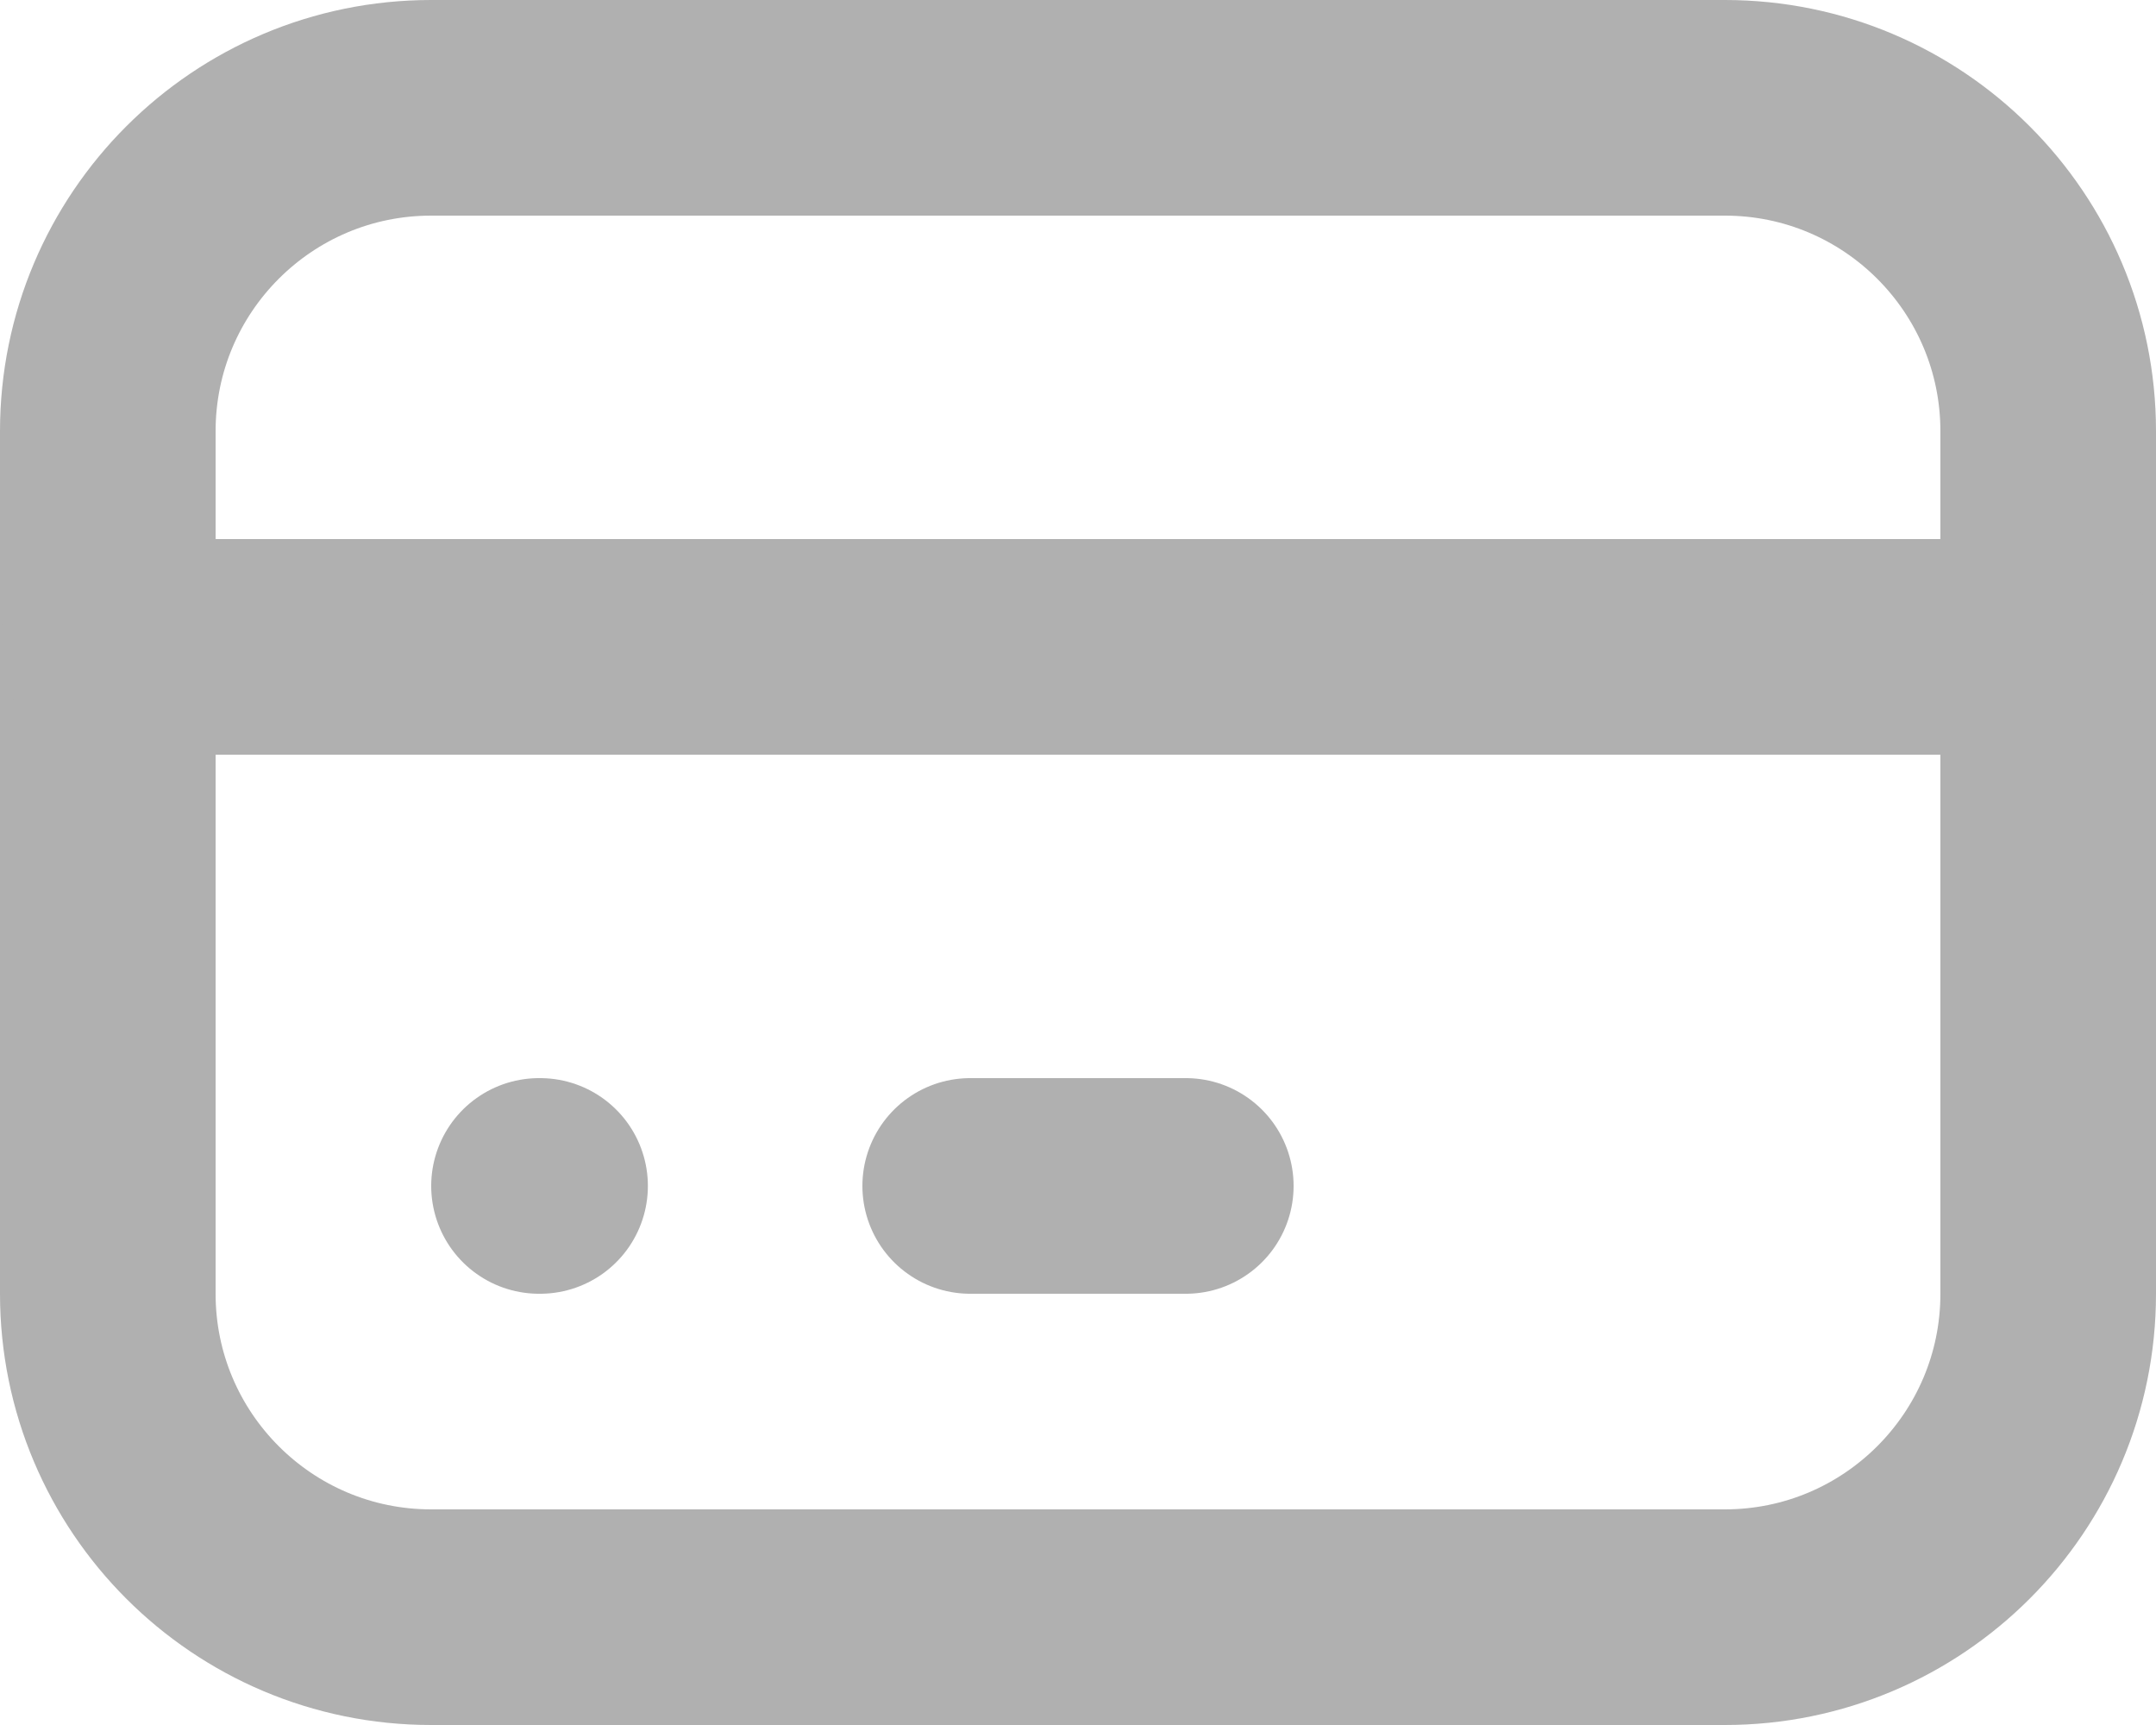
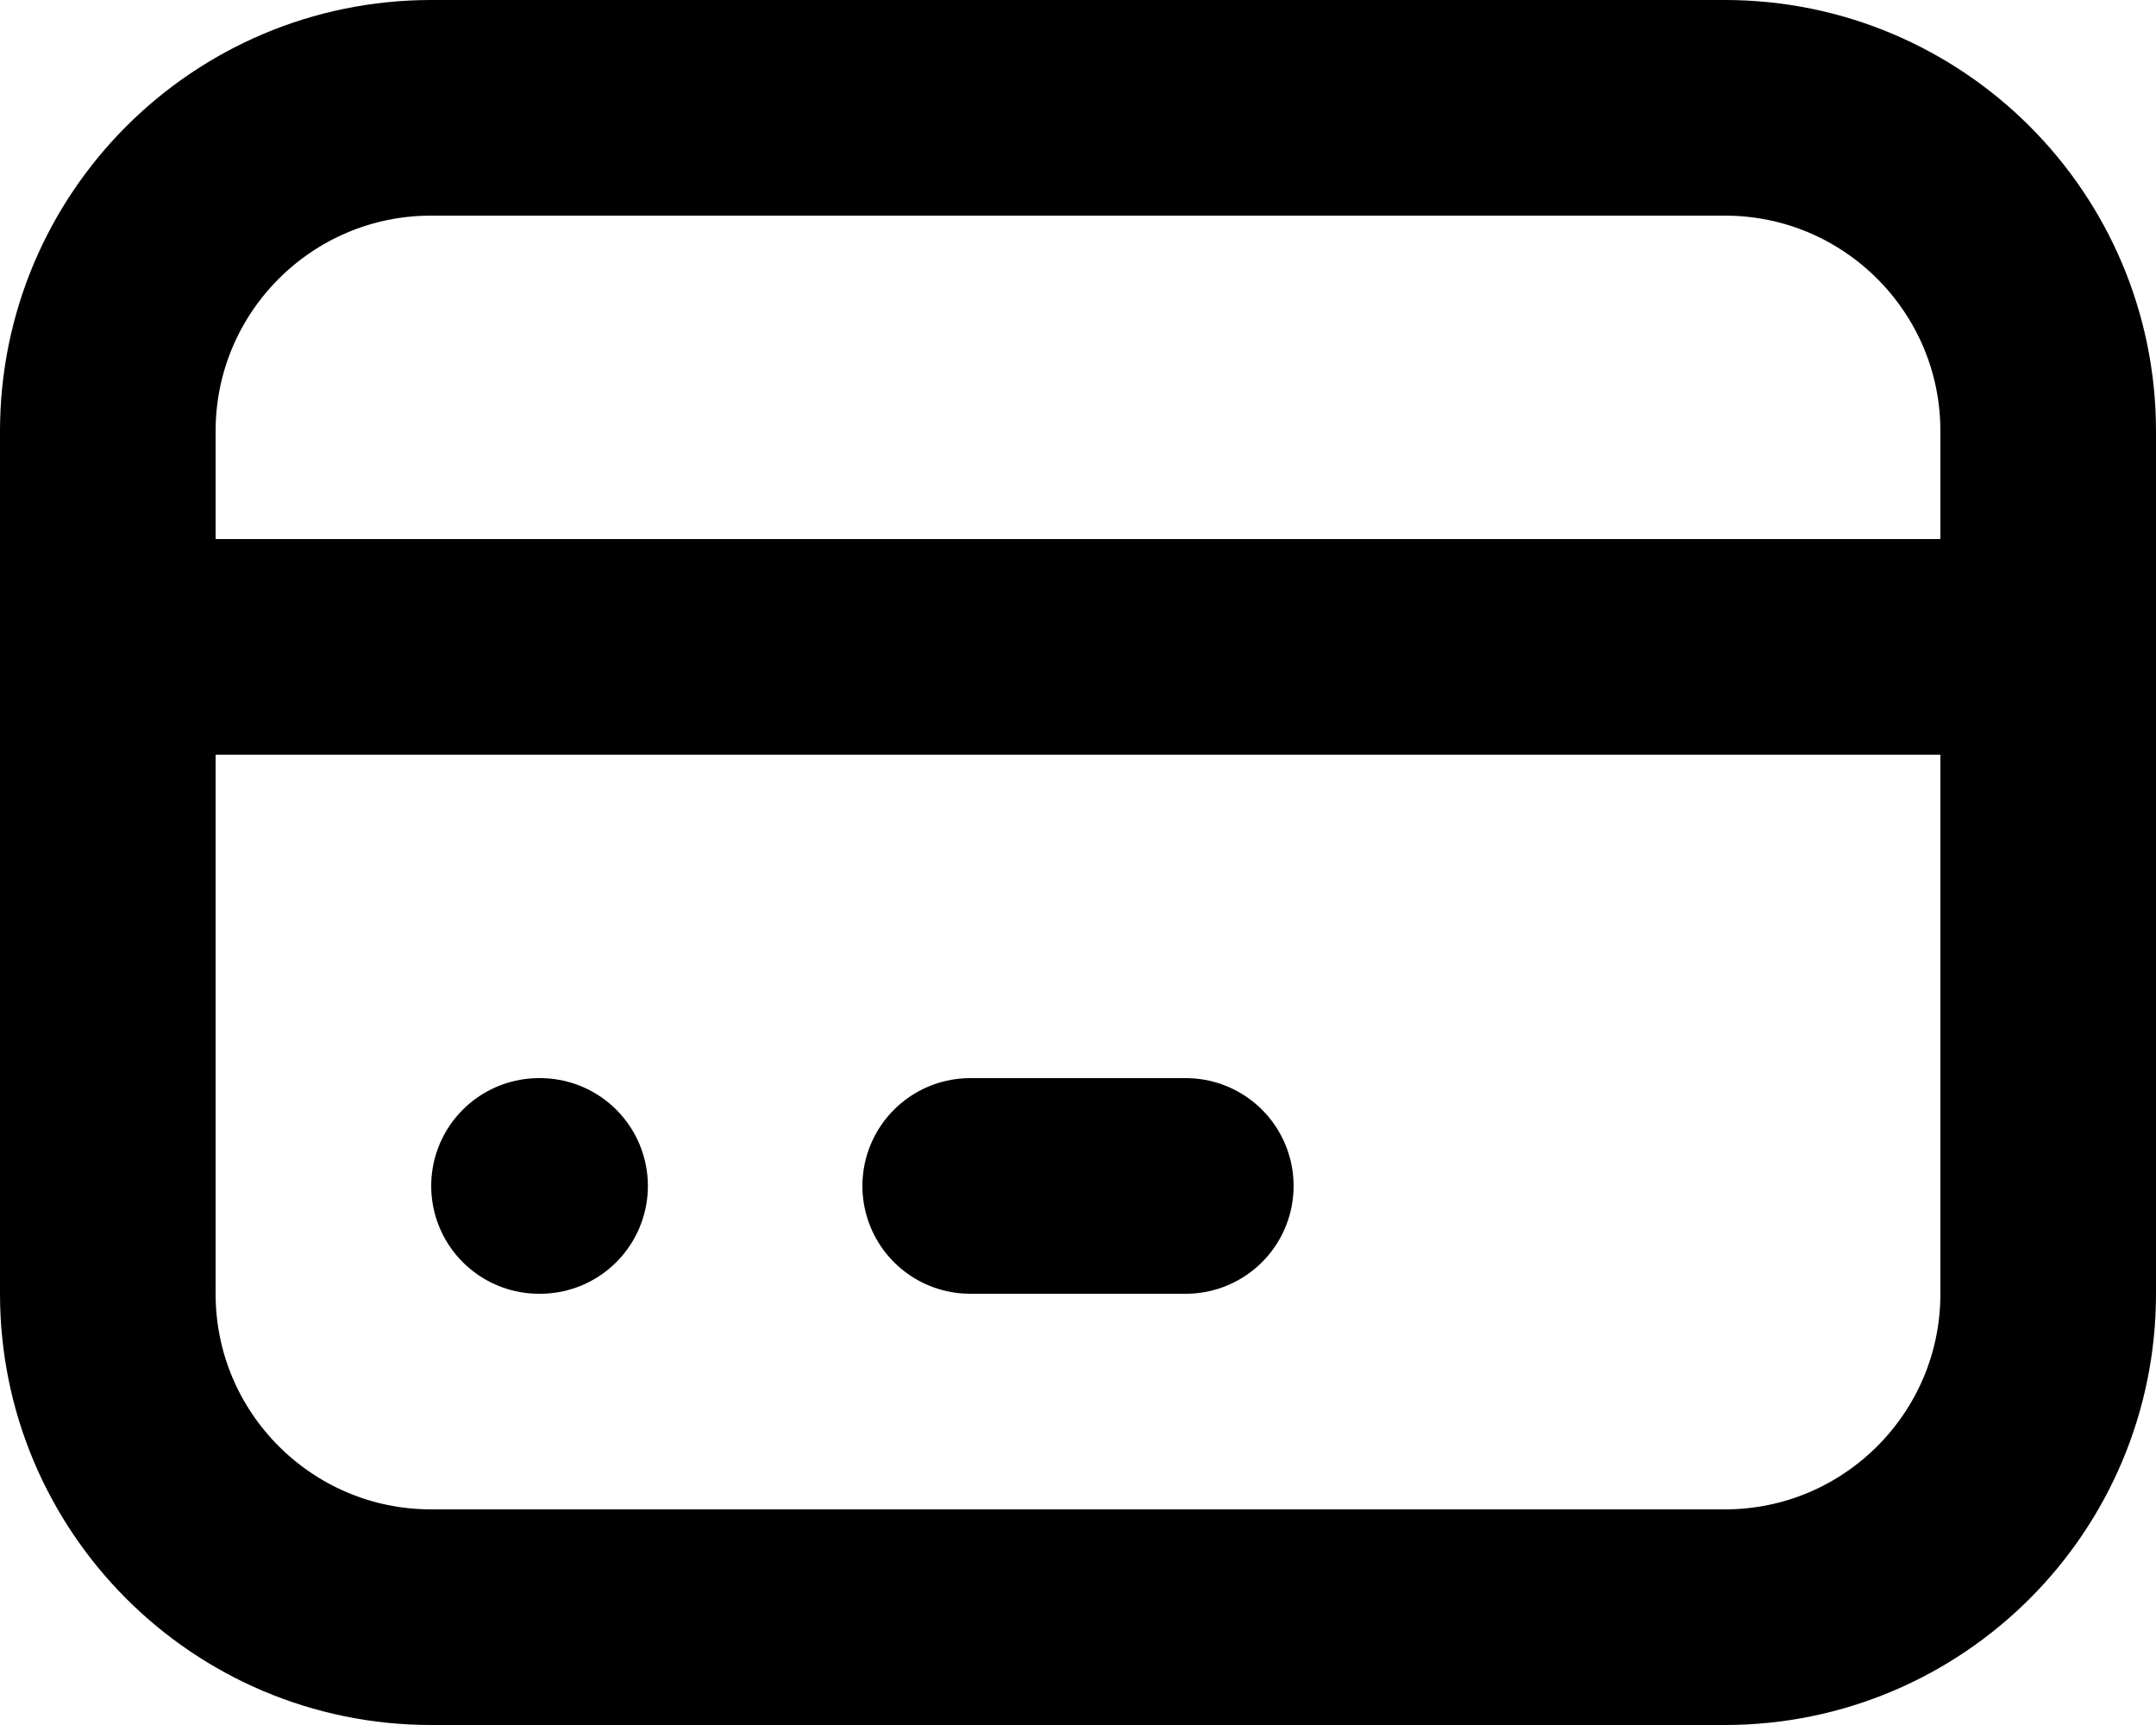
<svg xmlns="http://www.w3.org/2000/svg" width="20px" height="16px" viewBox="0 0 20 16" version="1.1">
  <defs />
  <g id="Page-1" stroke="none" stroke-width="1" fill="none" fill-rule="evenodd">
    <g id="credit-card" transform="translate(-2, -4)">
      <polygon id="Shape" points="0 0 24 0 24 24 0 24" />
-       <rect id="Rectangle-path" stroke="#B0B0B0" stroke-width="2" stroke-linecap="round" stroke-linejoin="round" x="3" y="5" width="18" height="14" rx="3" />
-       <path d="M3,10 L21,10" id="Shape" stroke="#B0B0B0" stroke-width="2" stroke-linecap="round" stroke-linejoin="round" />
-       <path d="M7,15 L7.01,15" id="Shape" stroke="#B0B0B0" stroke-width="2" stroke-linecap="round" stroke-linejoin="round" />
-       <path d="M11,15 L13,15" id="Shape" stroke="#B0B0B0" stroke-width="2" stroke-linecap="round" stroke-linejoin="round" />
+       <rect id="Rectangle-path" stroke="#000000" stroke-width="2" stroke-linecap="round" stroke-linejoin="round" x="3" y="5" width="18" height="14" rx="3" />
+       <path d="M3,10 L21,10" id="Shape" stroke="#000000" stroke-width="2" stroke-linecap="round" stroke-linejoin="round" />
+       <path d="M7,15 L7.01,15" id="Shape" stroke="#000000" stroke-width="2" stroke-linecap="round" stroke-linejoin="round" />
+       <path d="M11,15 L13,15" id="Shape" stroke="#000000" stroke-width="2" stroke-linecap="round" stroke-linejoin="round" />
    </g>
  </g>
</svg>
